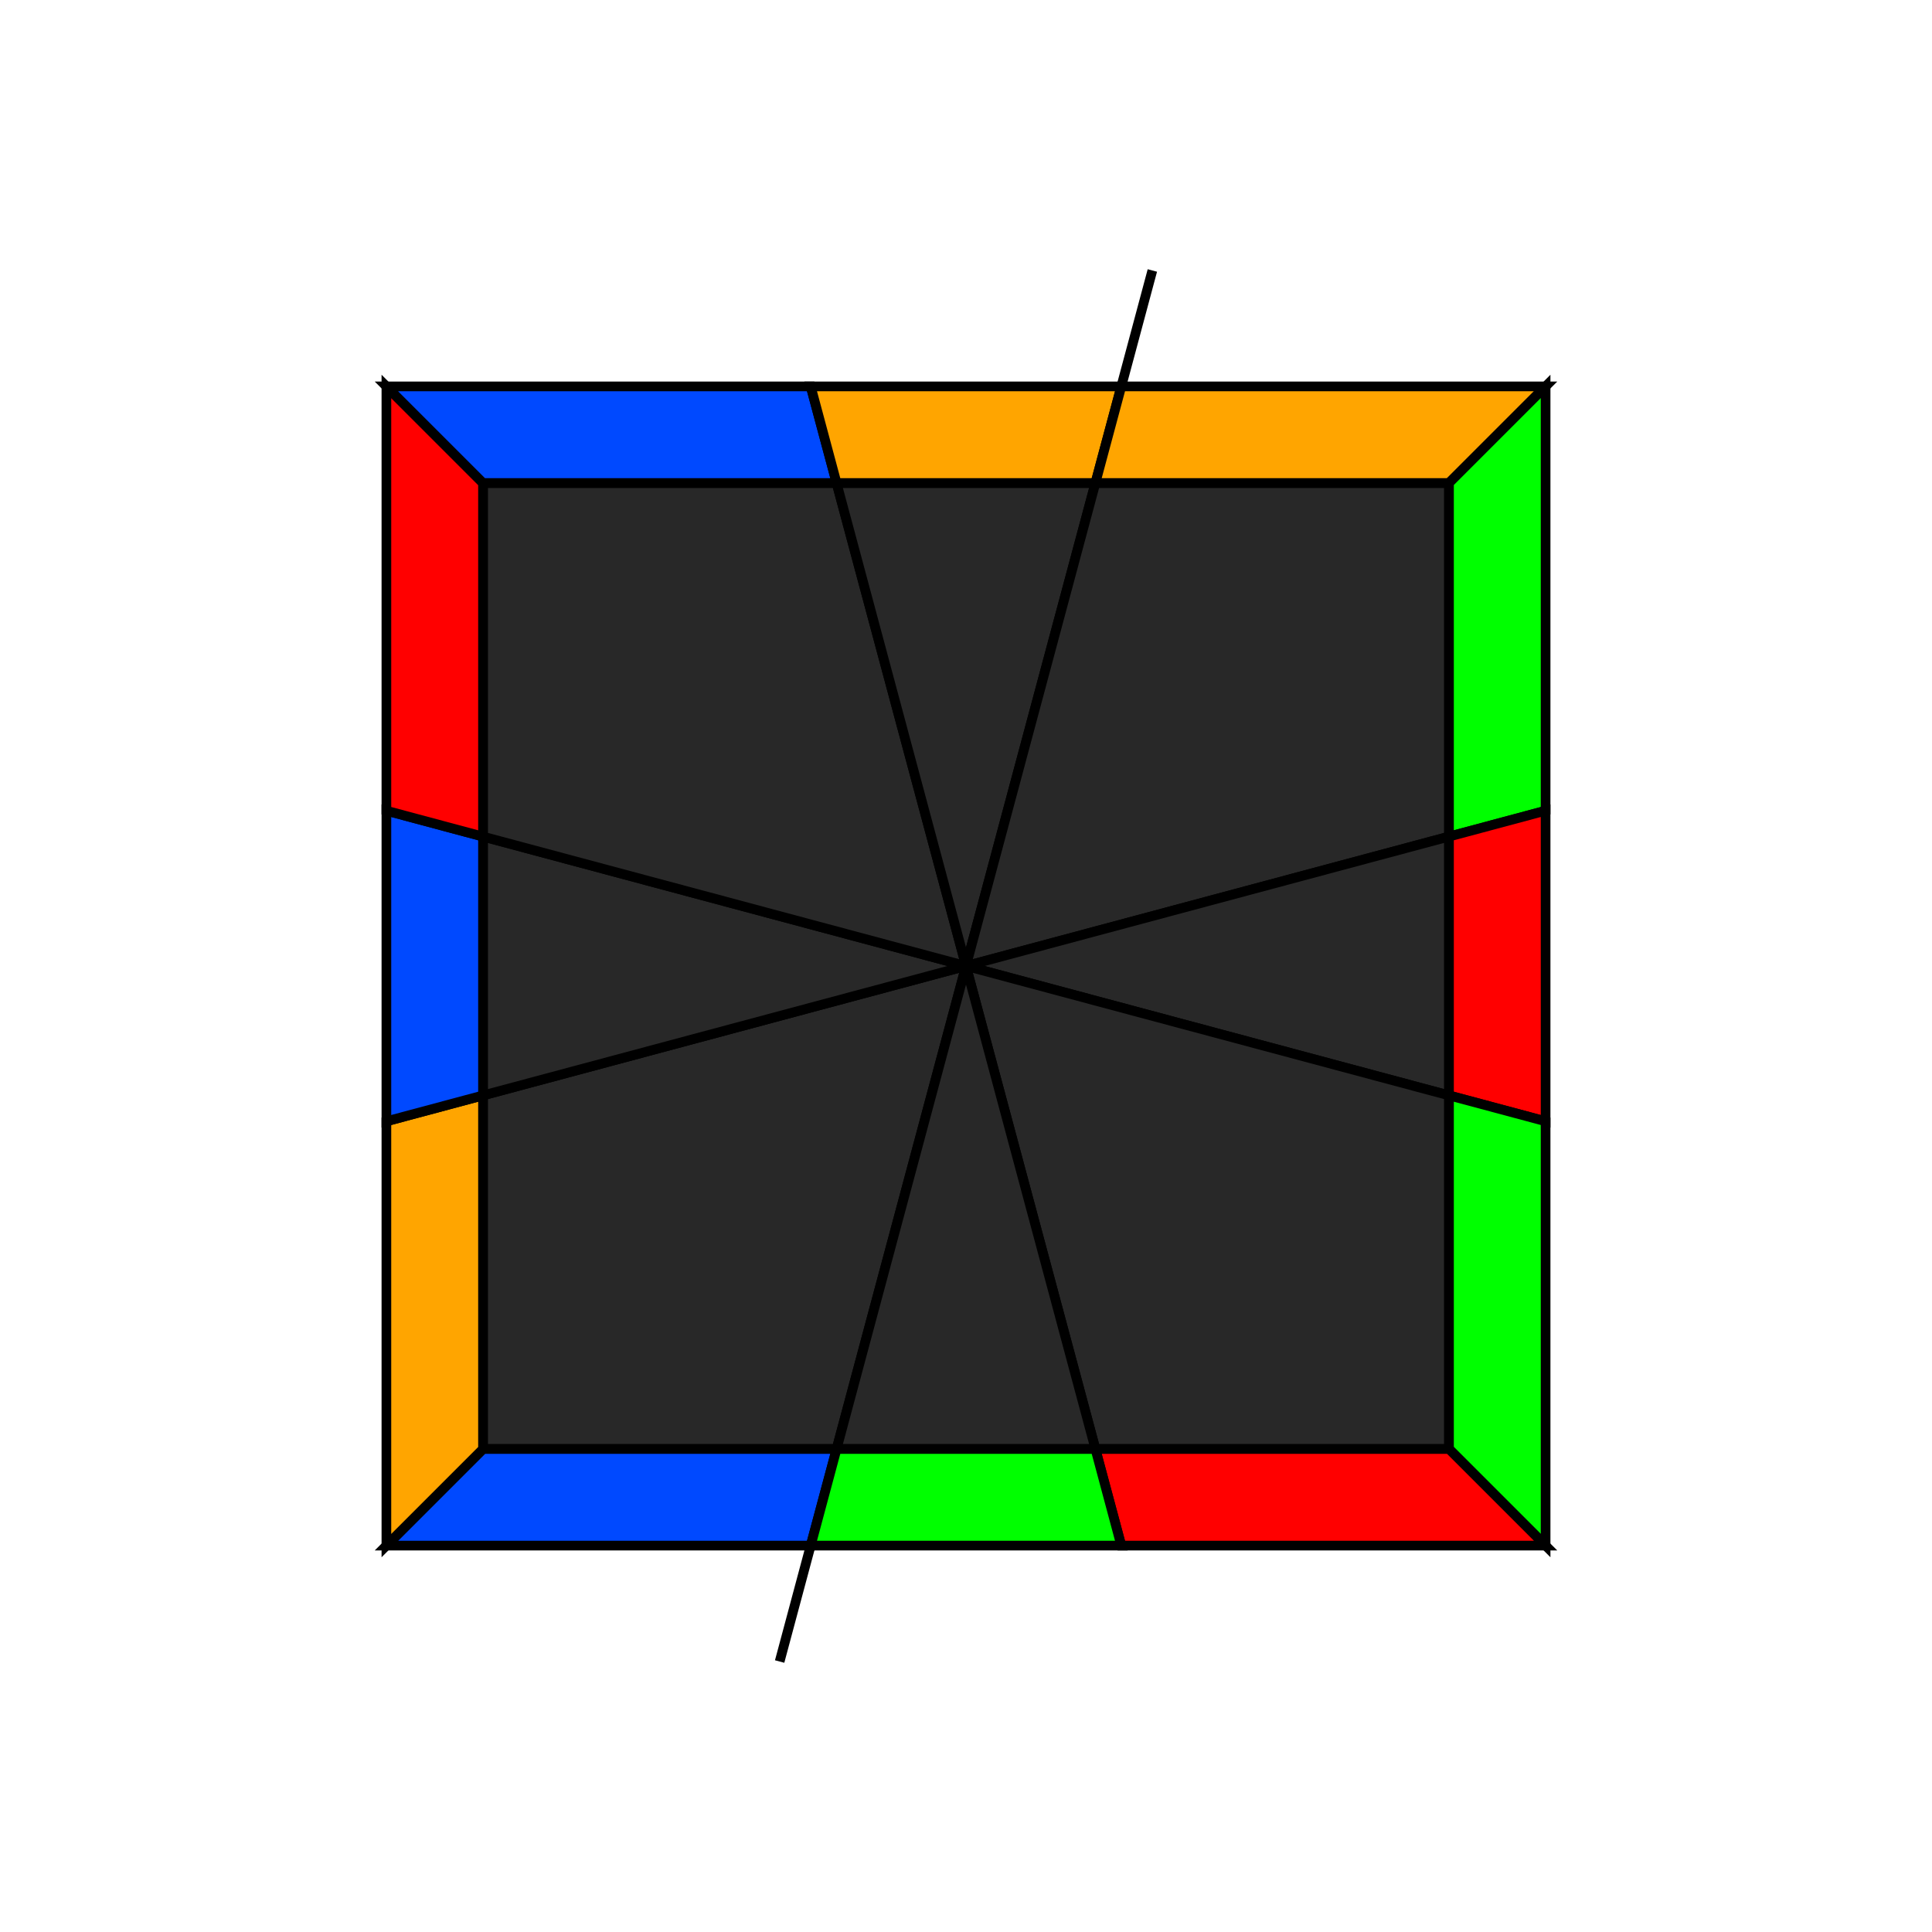
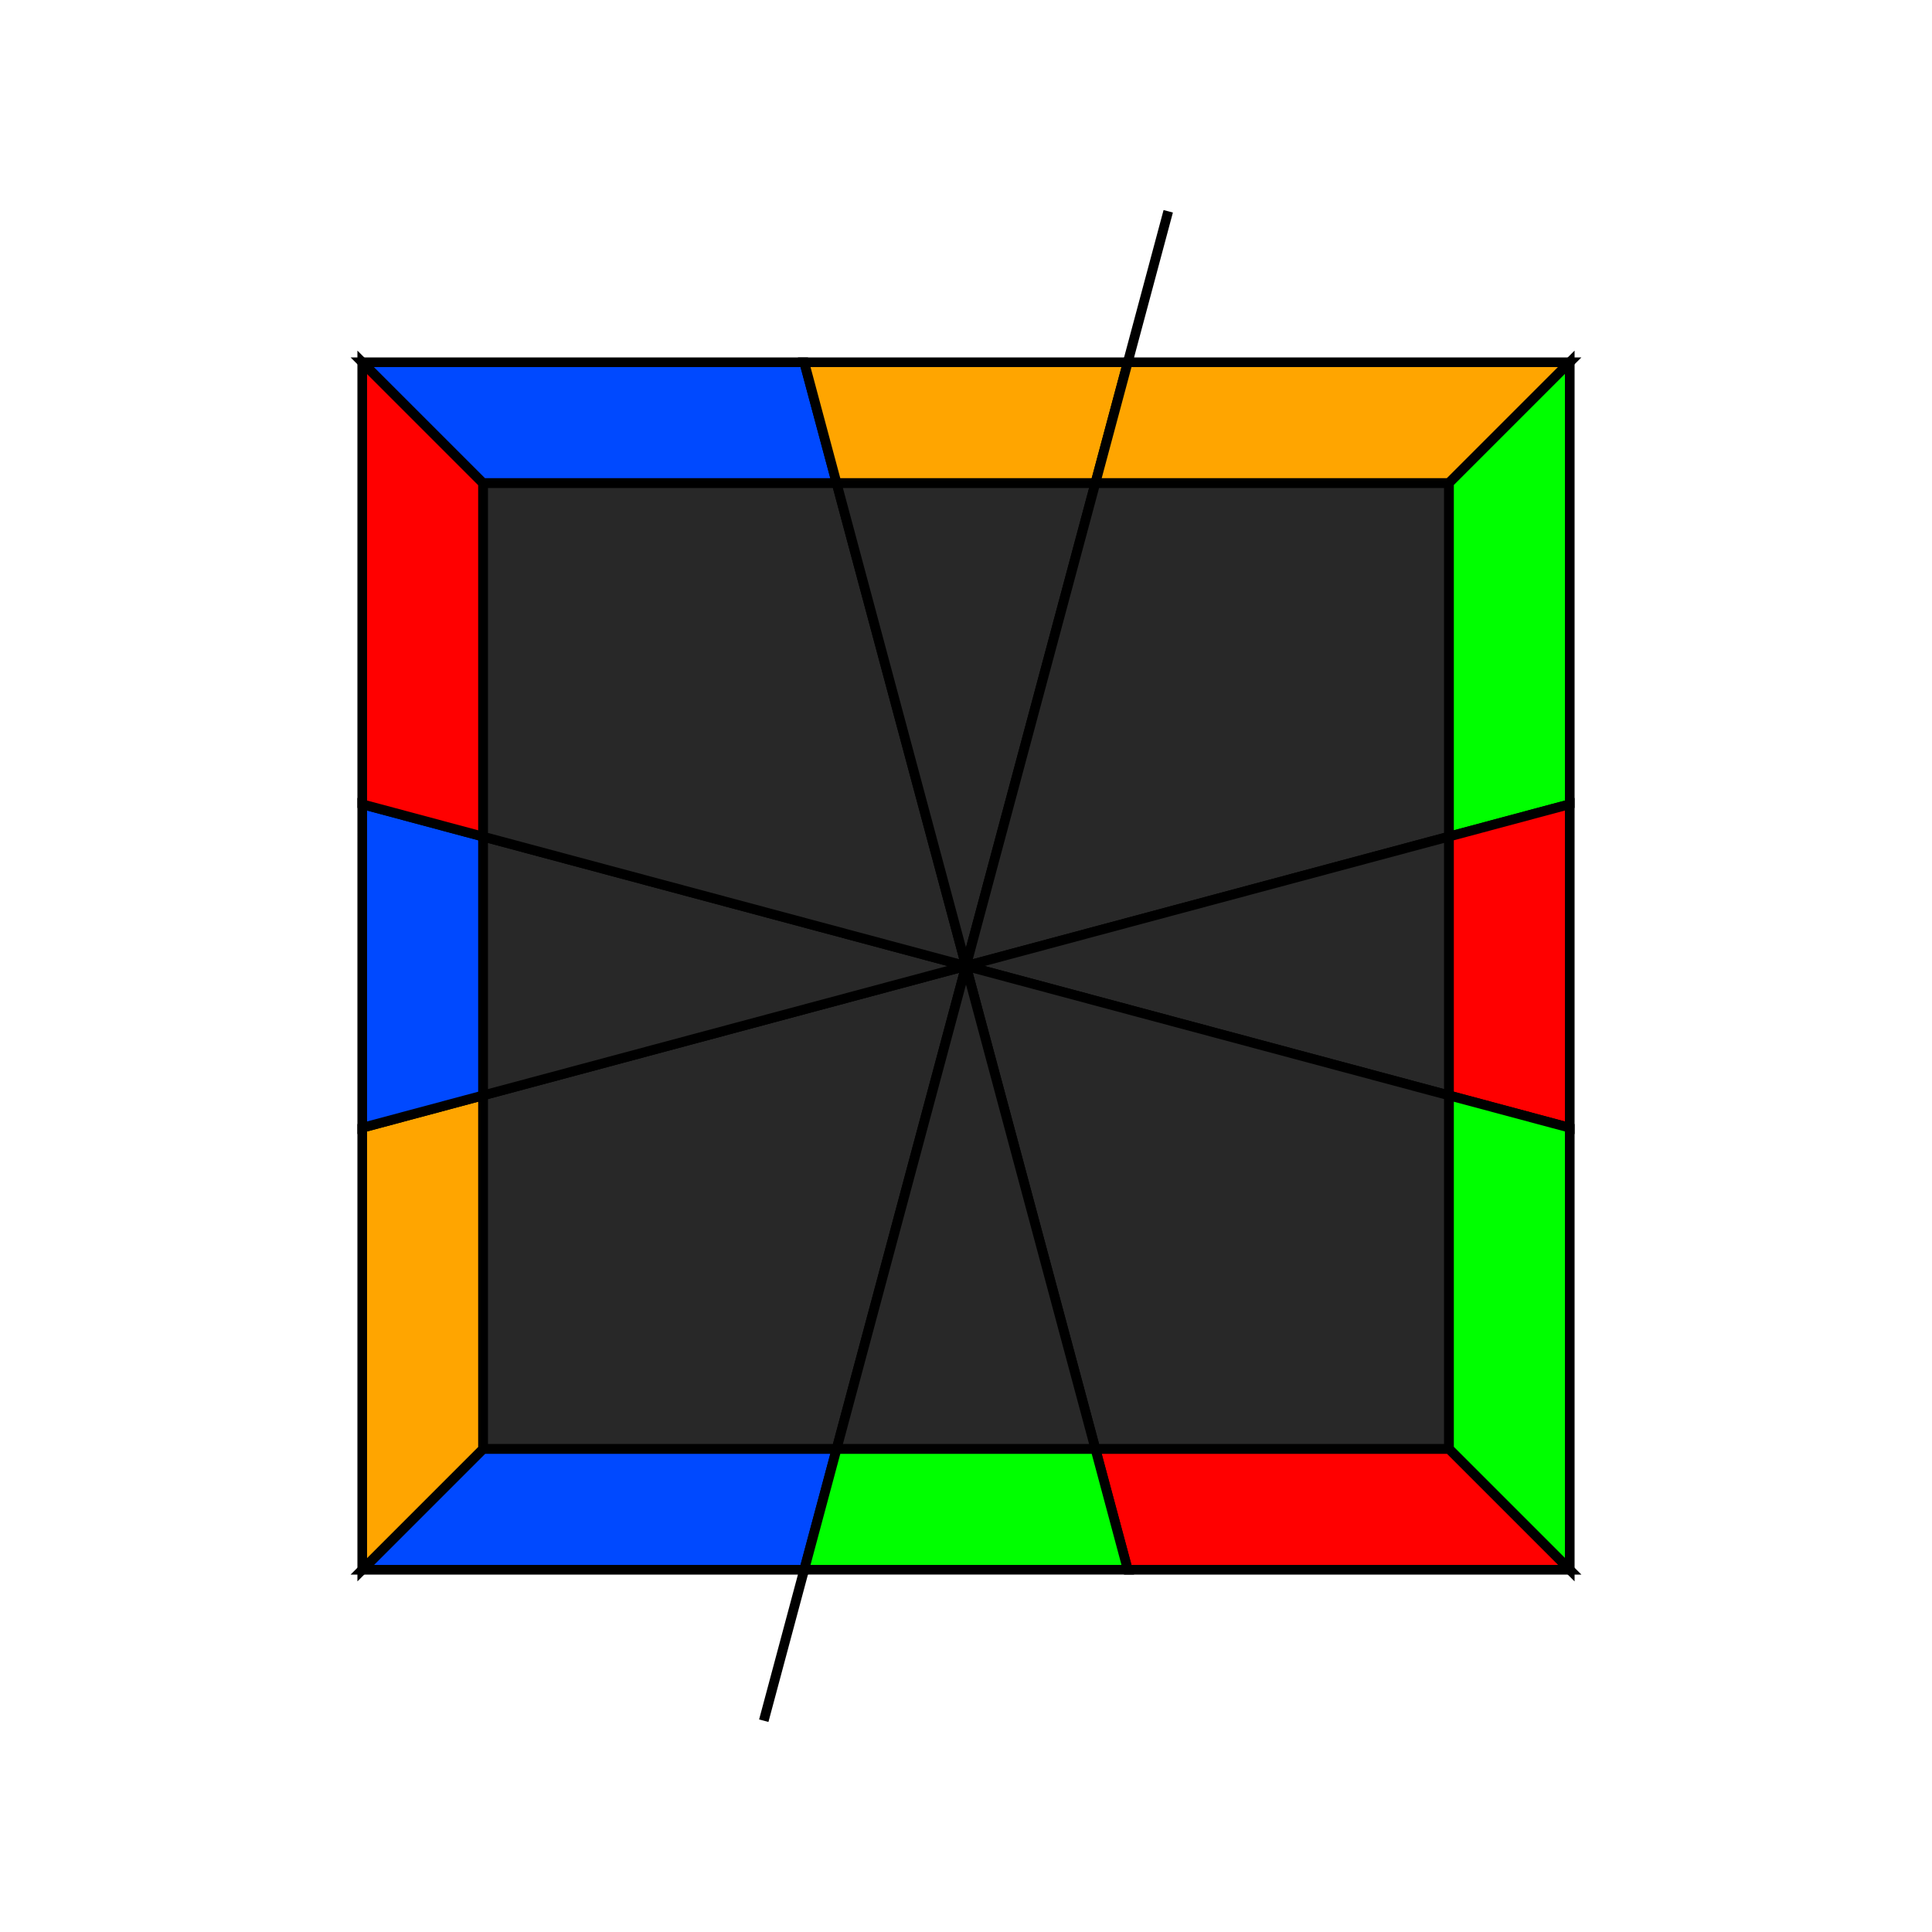
<svg xmlns="http://www.w3.org/2000/svg" width="200" height="200" viewBox="-100.0 -100.0 200 200">
  <defs>
</defs>
-   <path d="M-19.292,72.0 L19.292,-72.0" stroke="rgb(0, 0, 0)" stroke-width="1" transform="translate(0, 0)" />
+   <path d="M-20.934,78.125 L20.934,-78.125" stroke="rgb(0, 0, 0)" stroke-width="1" transform="translate(0, 0)" />
  <path d="M0,0 L-13.397,50.0 L-50.0,50.0 L-50.0,13.397 Z" fill="rgb(40, 40, 40)" stroke="rgb(0, 0, 0)" stroke-width="1" transform="translate(0, 0) rotate(0)" />
-   <path d="M-13.397,50.0 L-16.077,60.0 L-60.0,60.0 L-50.0,50.0 Z" fill="rgb(0, 73, 255)" stroke="rgb(0, 0, 0)" stroke-width="1" transform="translate(0, 0) rotate(0)" />
-   <path d="M-50.0,50.0 L-60.0,60.0 L-60.0,16.077 L-50.0,13.397 Z" fill="rgb(255, 165, 0)" stroke="rgb(0, 0, 0)" stroke-width="1" transform="translate(0, 0) rotate(0)" />
+   <path d="M-13.397,50.0 L-16.747,62.5 L-62.5,62.5 L-50.0,50.0 Z" fill="rgb(0, 73, 255)" stroke="rgb(0, 0, 0)" stroke-width="1" transform="translate(0, 0) rotate(0)" />
+   <path d="M-50.0,50.0 L-62.5,62.5 L-62.5,16.747 L-50.0,13.397 Z" fill="rgb(255, 165, 0)" stroke="rgb(0, 0, 0)" stroke-width="1" transform="translate(0, 0) rotate(0)" />
  <path d="M0,0 L-13.397,50.0 L-36.603,36.603 Z" fill="rgb(40, 40, 40)" stroke="rgb(0, 0, 0)" stroke-width="1" transform="translate(0, 0) rotate(60)" />
-   <path d="M-13.397,50.0 L-16.077,60.0 L-43.923,43.923 L-36.603,36.603 Z" fill="rgb(0, 73, 255)" stroke="rgb(0, 0, 0)" stroke-width="1" transform="translate(0, 0) rotate(60)" />
+   <path d="M-13.397,50.0 L-16.747,62.5 L-45.753,45.753 L-36.603,36.603 Z" fill="rgb(0, 73, 255)" stroke="rgb(0, 0, 0)" stroke-width="1" transform="translate(0, 0) rotate(60)" />
  <path d="M0,0 L-13.397,50.0 L-50.0,50.0 L-50.0,13.397 Z" fill="rgb(40, 40, 40)" stroke="rgb(0, 0, 0)" stroke-width="1" transform="translate(0, 0) rotate(90)" />
-   <path d="M-13.397,50.0 L-16.077,60.0 L-60.0,60.0 L-50.0,50.0 Z" fill="rgb(255, 0, 0)" stroke="rgb(0, 0, 0)" stroke-width="1" transform="translate(0, 0) rotate(90)" />
-   <path d="M-50.0,50.0 L-60.0,60.0 L-60.0,16.077 L-50.0,13.397 Z" fill="rgb(0, 73, 255)" stroke="rgb(0, 0, 0)" stroke-width="1" transform="translate(0, 0) rotate(90)" />
+   <path d="M-13.397,50.0 L-16.747,62.5 L-62.5,62.5 L-50.0,50.0 Z" fill="rgb(255, 0, 0)" stroke="rgb(0, 0, 0)" stroke-width="1" transform="translate(0, 0) rotate(90)" />
+   <path d="M-50.0,50.0 L-62.5,62.5 L-62.5,16.747 L-50.0,13.397 Z" fill="rgb(0, 73, 255)" stroke="rgb(0, 0, 0)" stroke-width="1" transform="translate(0, 0) rotate(90)" />
  <path d="M0,0 L-13.397,50.0 L-36.603,36.603 Z" fill="rgb(40, 40, 40)" stroke="rgb(0, 0, 0)" stroke-width="1" transform="translate(0, 0) rotate(150)" />
-   <path d="M-13.397,50.0 L-16.077,60.0 L-43.923,43.923 L-36.603,36.603 Z" fill="rgb(255, 165, 0)" stroke="rgb(0, 0, 0)" stroke-width="1" transform="translate(0, 0) rotate(150)" />
+   <path d="M-13.397,50.0 L-16.747,62.5 L-45.753,45.753 L-36.603,36.603 Z" fill="rgb(255, 165, 0)" stroke="rgb(0, 0, 0)" stroke-width="1" transform="translate(0, 0) rotate(150)" />
  <path d="M0,0 L-13.397,50.0 L-50.0,50.0 L-50.0,13.397 Z" fill="rgb(40, 40, 40)" stroke="rgb(0, 0, 0)" stroke-width="1" transform="translate(0, 0) rotate(180)" />
-   <path d="M-13.397,50.0 L-16.077,60.0 L-60.0,60.0 L-50.0,50.0 Z" fill="rgb(255, 165, 0)" stroke="rgb(0, 0, 0)" stroke-width="1" transform="translate(0, 0) rotate(180)" />
-   <path d="M-50.0,50.0 L-60.0,60.0 L-60.0,16.077 L-50.0,13.397 Z" fill="rgb(0, 255, 0)" stroke="rgb(0, 0, 0)" stroke-width="1" transform="translate(0, 0) rotate(180)" />
+   <path d="M-13.397,50.0 L-16.747,62.5 L-62.5,62.5 L-50.0,50.0 Z" fill="rgb(255, 165, 0)" stroke="rgb(0, 0, 0)" stroke-width="1" transform="translate(0, 0) rotate(180)" />
+   <path d="M-50.0,50.0 L-62.5,62.5 L-62.5,16.747 L-50.0,13.397 Z" fill="rgb(0, 255, 0)" stroke="rgb(0, 0, 0)" stroke-width="1" transform="translate(0, 0) rotate(180)" />
  <path d="M0,0 L-13.397,50.0 L-36.603,36.603 Z" fill="rgb(40, 40, 40)" stroke="rgb(0, 0, 0)" stroke-width="1" transform="translate(0, 0) rotate(240)" />
-   <path d="M-13.397,50.0 L-16.077,60.0 L-43.923,43.923 L-36.603,36.603 Z" fill="rgb(255, 0, 0)" stroke="rgb(0, 0, 0)" stroke-width="1" transform="translate(0, 0) rotate(240)" />
+   <path d="M-13.397,50.0 L-16.747,62.5 L-45.753,45.753 L-36.603,36.603 Z" fill="rgb(255, 0, 0)" stroke="rgb(0, 0, 0)" stroke-width="1" transform="translate(0, 0) rotate(240)" />
  <path d="M0,0 L-13.397,50.0 L-50.0,50.0 L-50.0,13.397 Z" fill="rgb(40, 40, 40)" stroke="rgb(0, 0, 0)" stroke-width="1" transform="translate(0, 0) rotate(270)" />
-   <path d="M-13.397,50.0 L-16.077,60.0 L-60.0,60.0 L-50.0,50.0 Z" fill="rgb(0, 255, 0)" stroke="rgb(0, 0, 0)" stroke-width="1" transform="translate(0, 0) rotate(270)" />
-   <path d="M-50.0,50.0 L-60.0,60.0 L-60.0,16.077 L-50.0,13.397 Z" fill="rgb(255, 0, 0)" stroke="rgb(0, 0, 0)" stroke-width="1" transform="translate(0, 0) rotate(270)" />
+   <path d="M-13.397,50.0 L-16.747,62.5 L-62.5,62.5 L-50.0,50.0 Z" fill="rgb(0, 255, 0)" stroke="rgb(0, 0, 0)" stroke-width="1" transform="translate(0, 0) rotate(270)" />
+   <path d="M-50.0,50.0 L-62.5,62.5 L-62.5,16.747 L-50.0,13.397 Z" fill="rgb(255, 0, 0)" stroke="rgb(0, 0, 0)" stroke-width="1" transform="translate(0, 0) rotate(270)" />
  <path d="M0,0 L-13.397,50.0 L-36.603,36.603 Z" fill="rgb(40, 40, 40)" stroke="rgb(0, 0, 0)" stroke-width="1" transform="translate(0, 0) rotate(330)" />
-   <path d="M-13.397,50.0 L-16.077,60.0 L-43.923,43.923 L-36.603,36.603 Z" fill="rgb(0, 255, 0)" stroke="rgb(0, 0, 0)" stroke-width="1" transform="translate(0, 0) rotate(330)" />
+   <path d="M-13.397,50.0 L-16.747,62.5 L-45.753,45.753 L-36.603,36.603 Z" fill="rgb(0, 255, 0)" stroke="rgb(0, 0, 0)" stroke-width="1" transform="translate(0, 0) rotate(330)" />
</svg>
